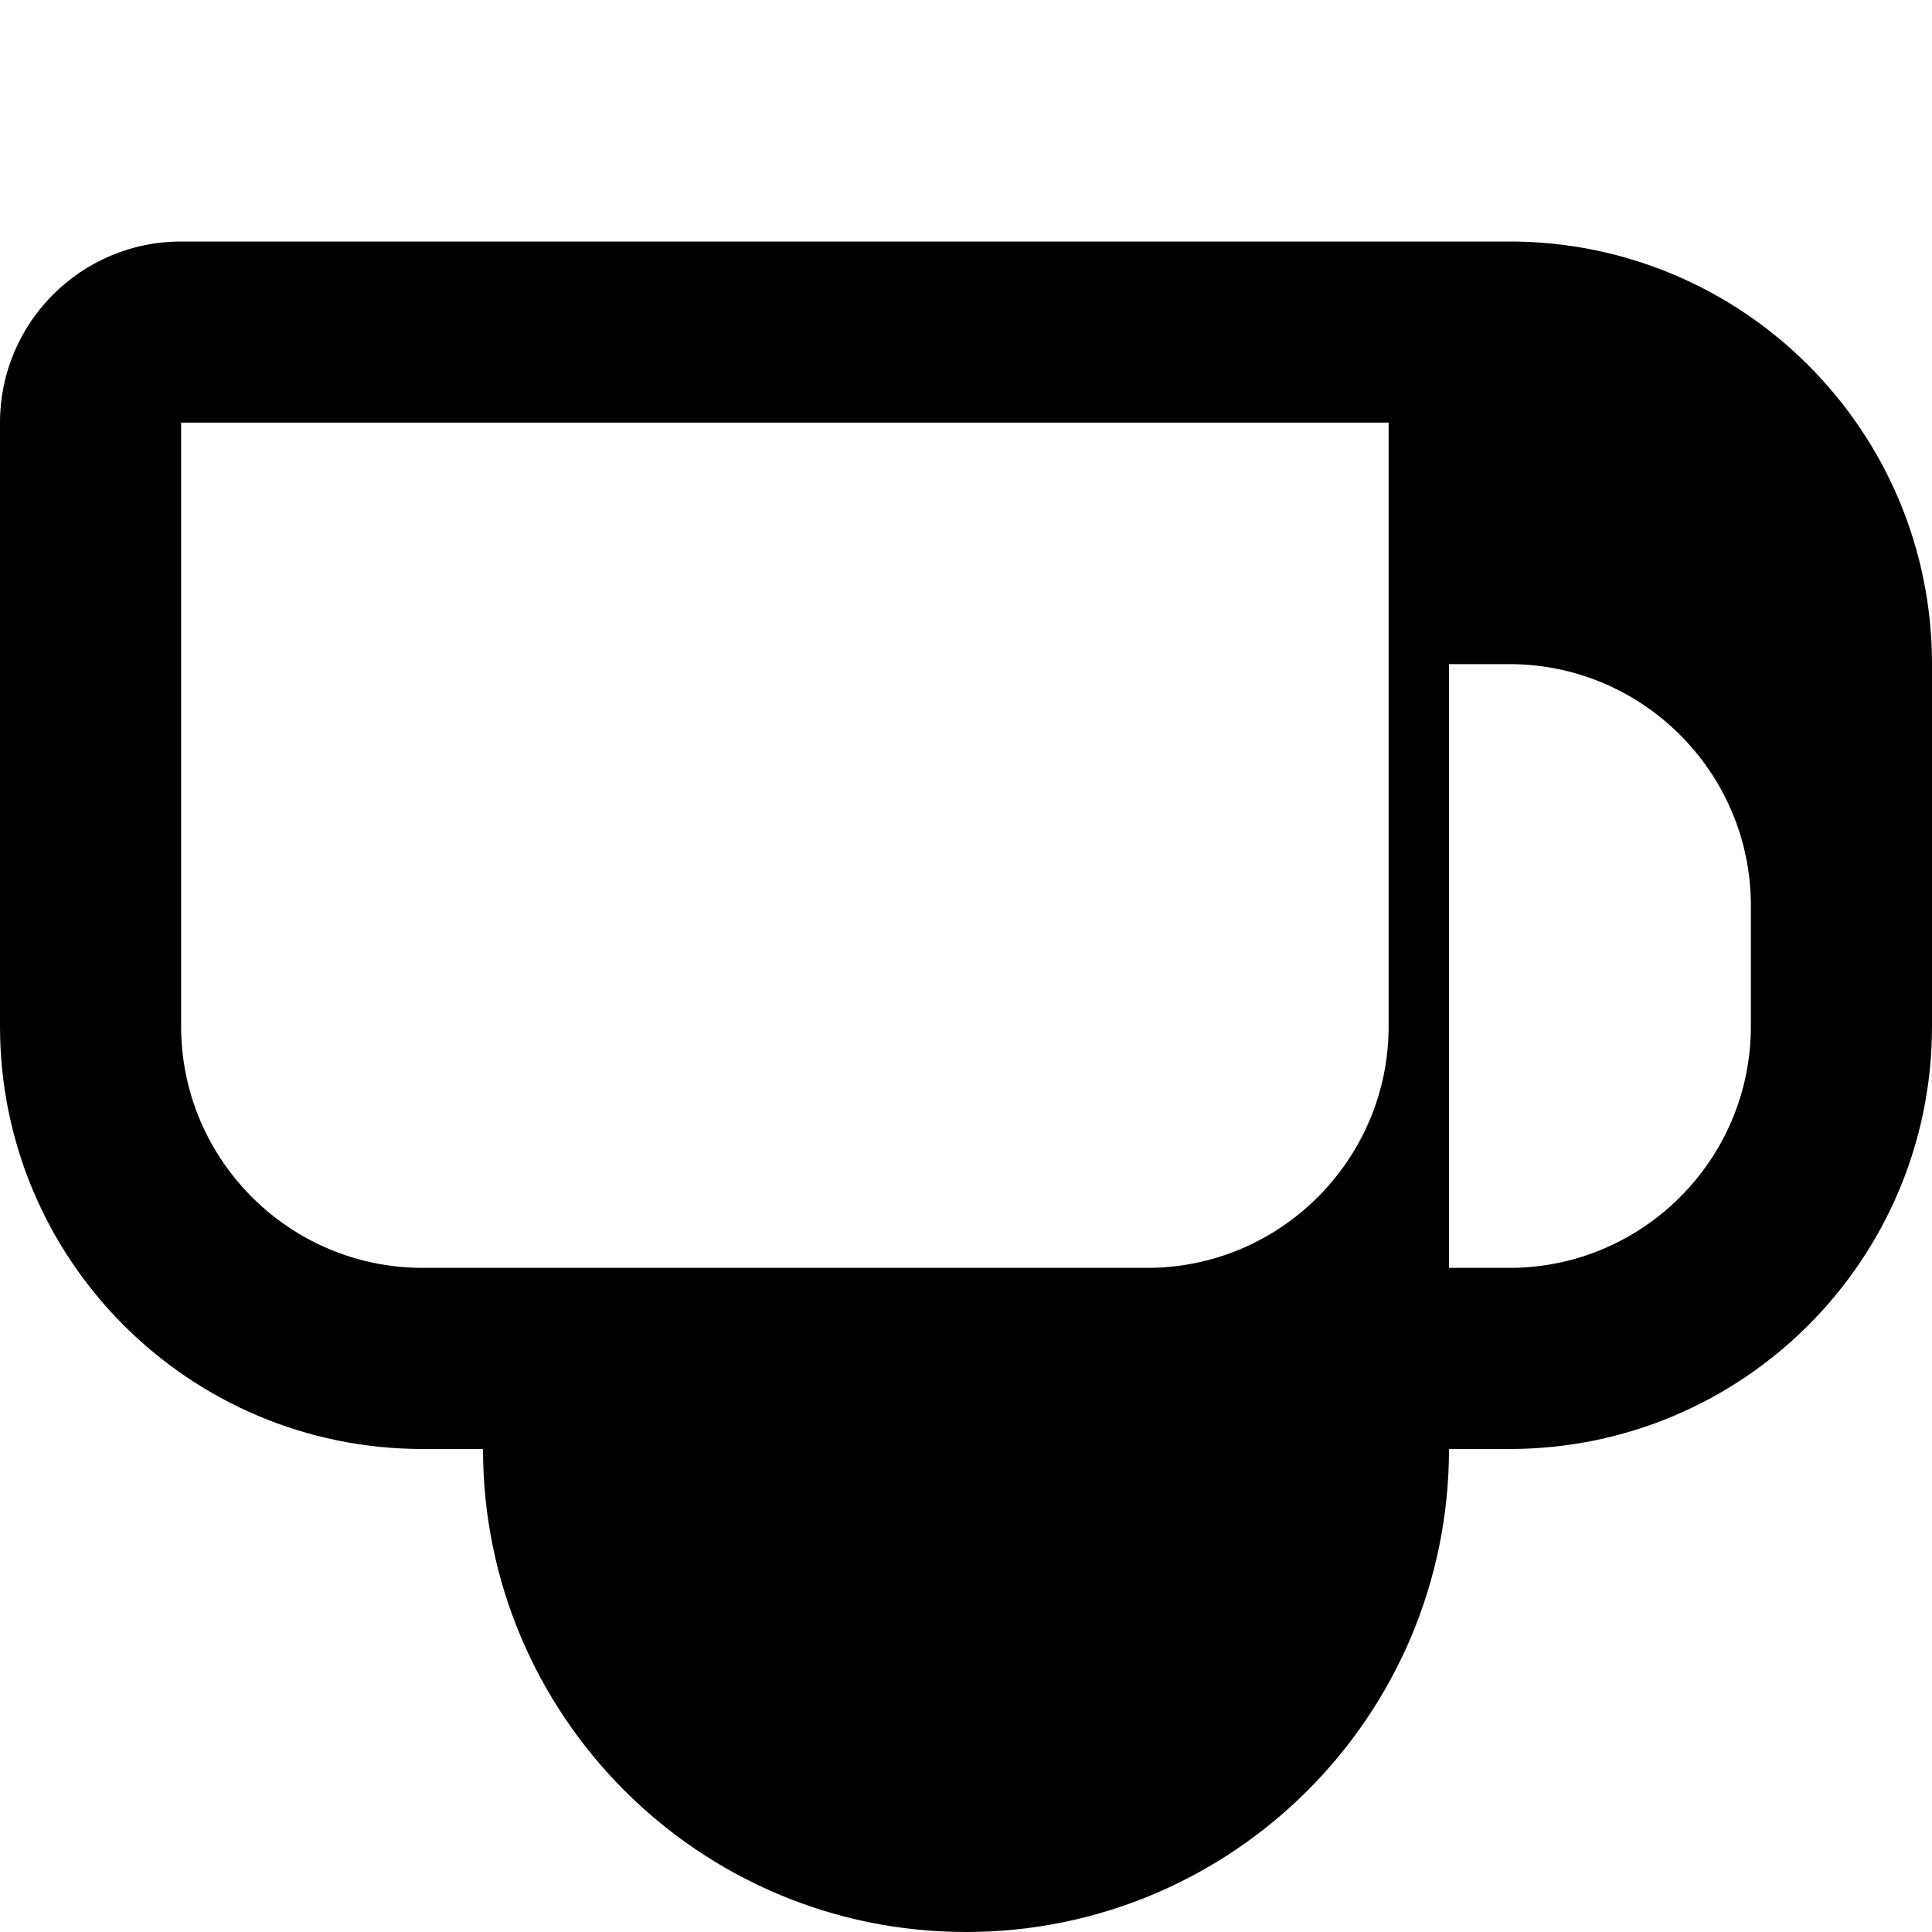
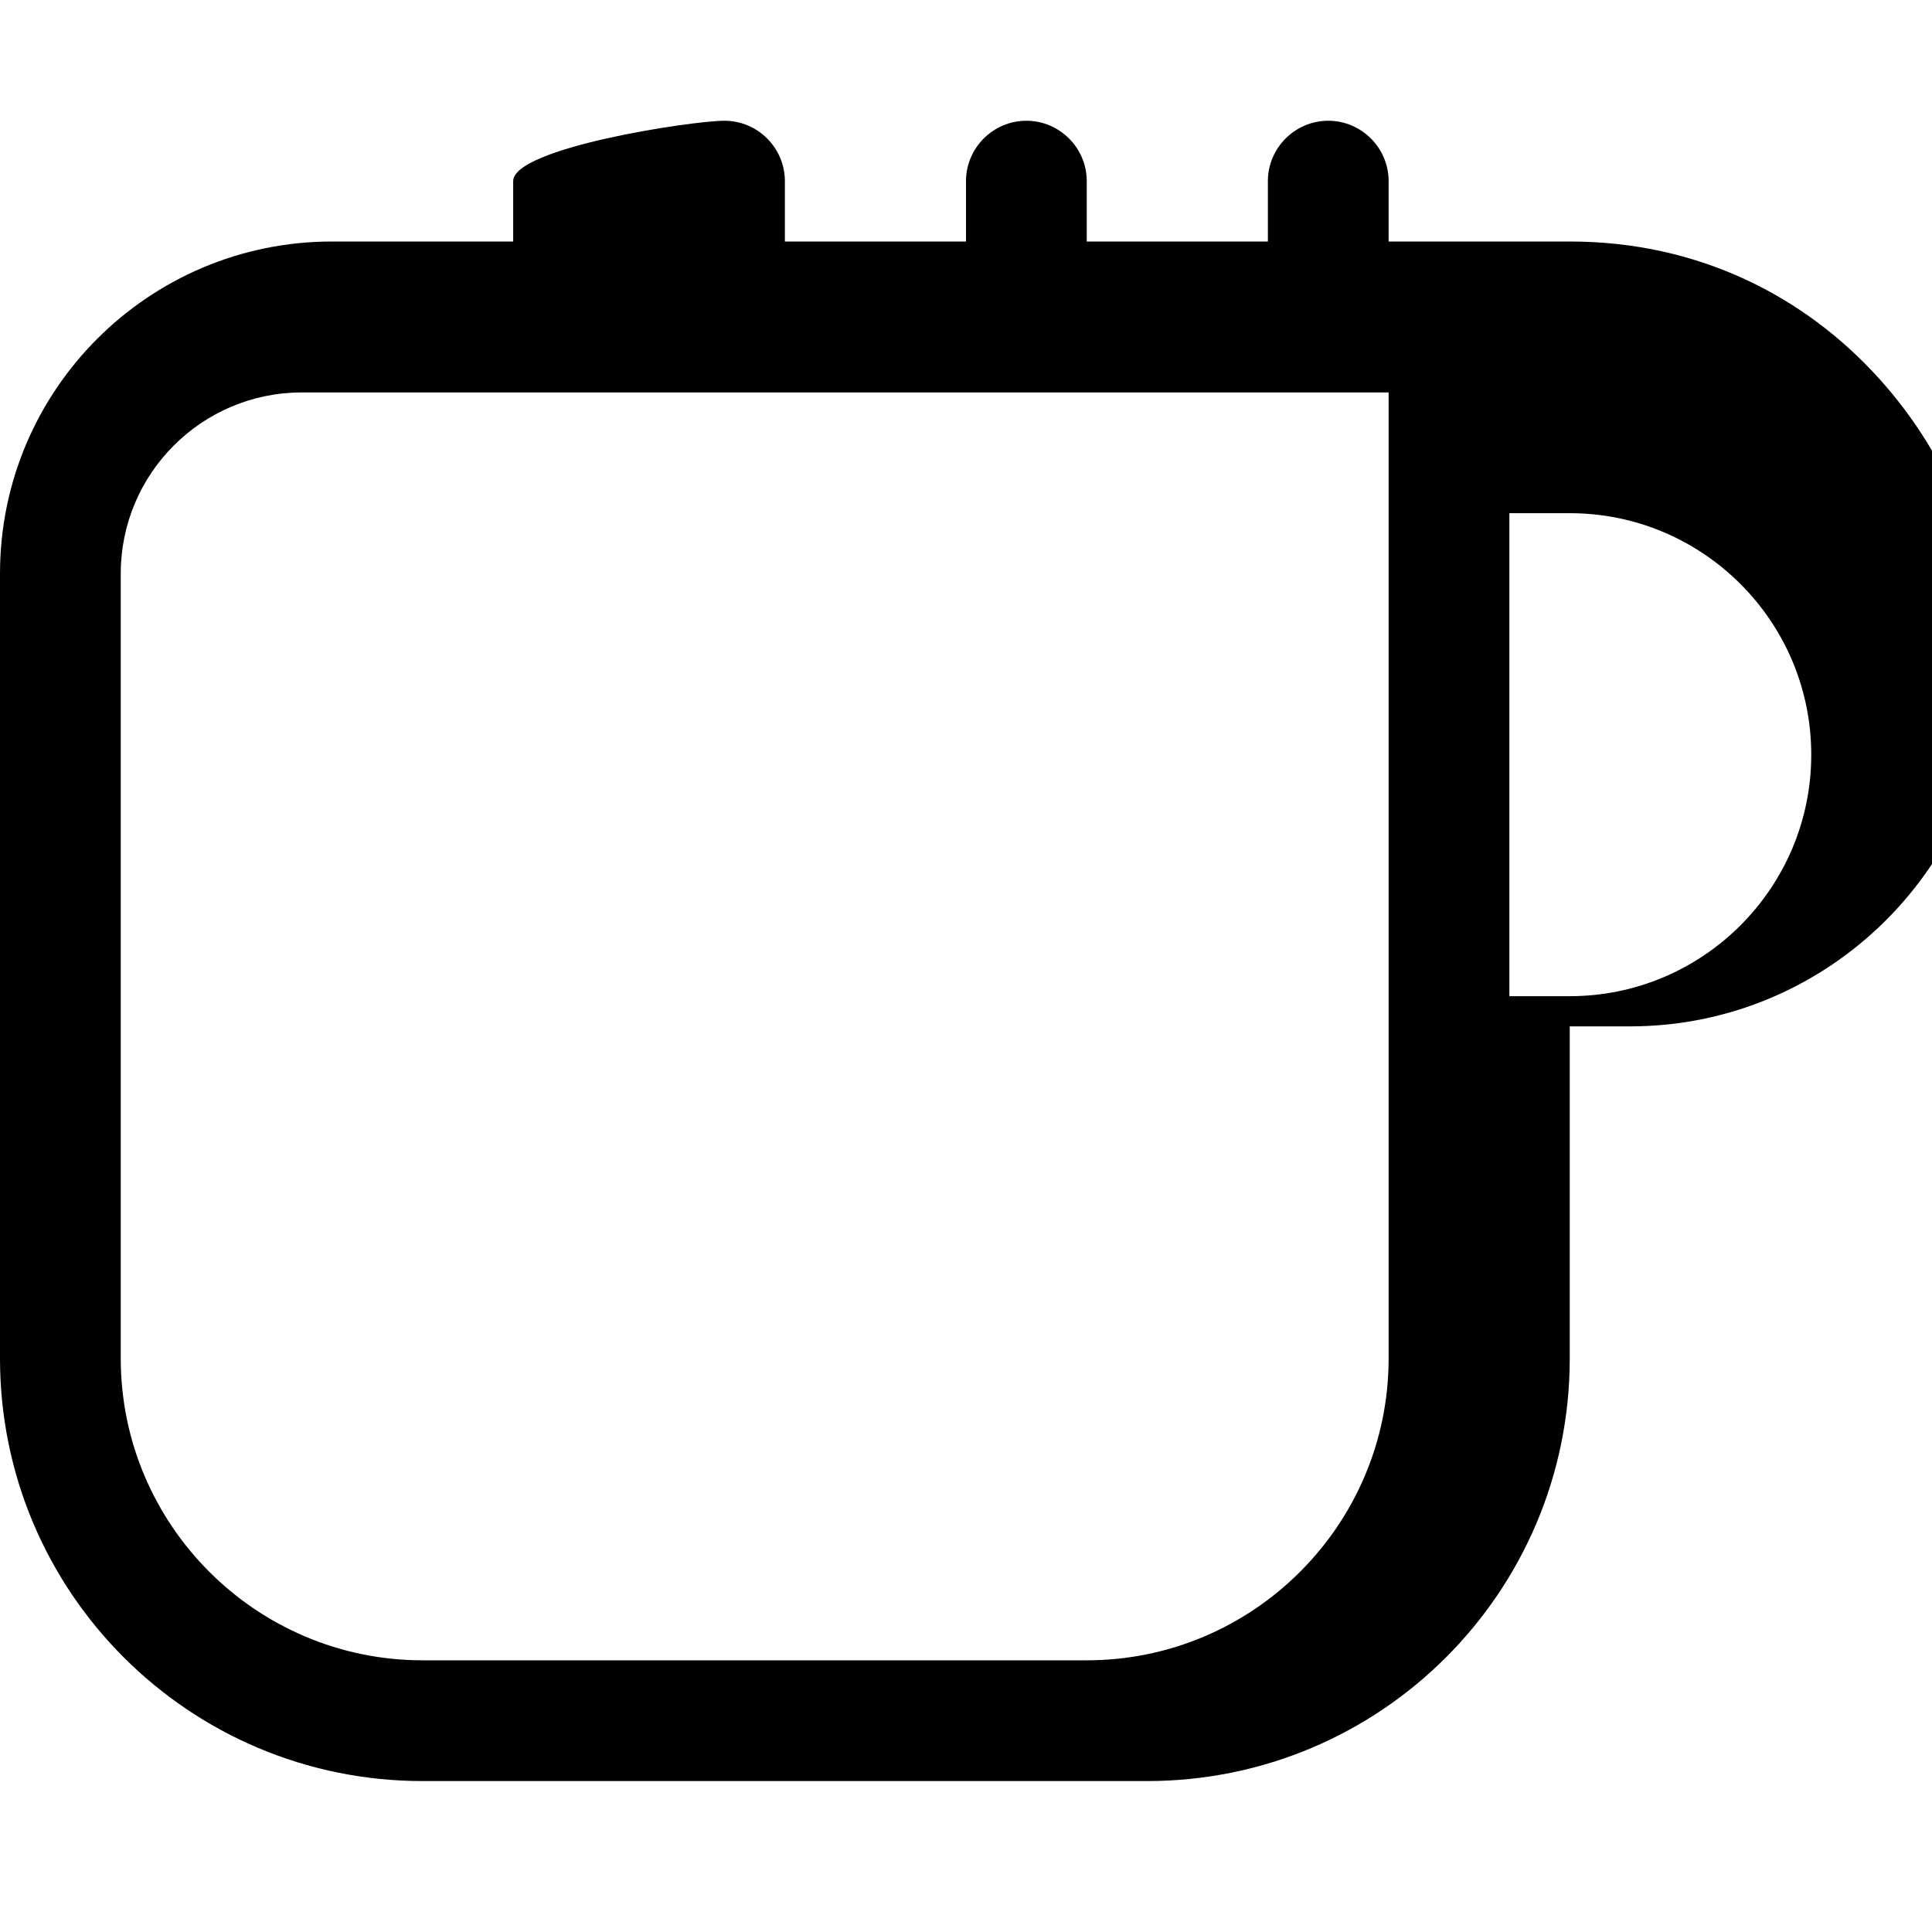
- <svg xmlns="http://www.w3.org/2000/svg" viewBox="0 0 512 512" fill="currentColor">
-   <path d="M400 64H48C21.5 64 0 85.5 0 112V272c0 61.9 50.1 112 112 112h16c0 70.7 57.3 128 128 128s128-57.3 128-128h16c61.9 0 112-50.1 112-112V176c0-61.9-50.1-112-112-112zm64 112v96c0 35.3-28.7 64-64 64h-16V176h16c35.3 0 64 28.7 64 64zM64 112h304v160c0 35.3-28.7 64-64 64H112c-35.3 0-64-28.7-64-64V112z" />
+ <svg xmlns="http://www.w3.org/2000/svg" viewBox="0 0 512 512">
+   <path fill="currentColor" d="M416 64h-48V48c0-8.8-7.2-16-16-16s-16 7.2-16 16v16h-48V48c0-8.8-7.2-16-16-16s-16 7.2-16 16v16h-48V48c0-8.8-7.2-16-16-16S136 39.2 136 48v16H88C39.4 64 0 103.4 0 152v208c0 61.9 50.1 112 112 112h192c61.9 0 112-50.1 112-112V272h16c52.9 0 96-43.1 96-96s-43.1-112-112-112zM368 360c0 44.1-35.9 80-80 80H112c-44.1 0-80-35.9-80-80V152c0-26.5 21.5-48 48-48h288v256zm32-128V136h16c35.3 0 64 28.7 64 64s-28.7 64-64 64h-16z" />
</svg>
